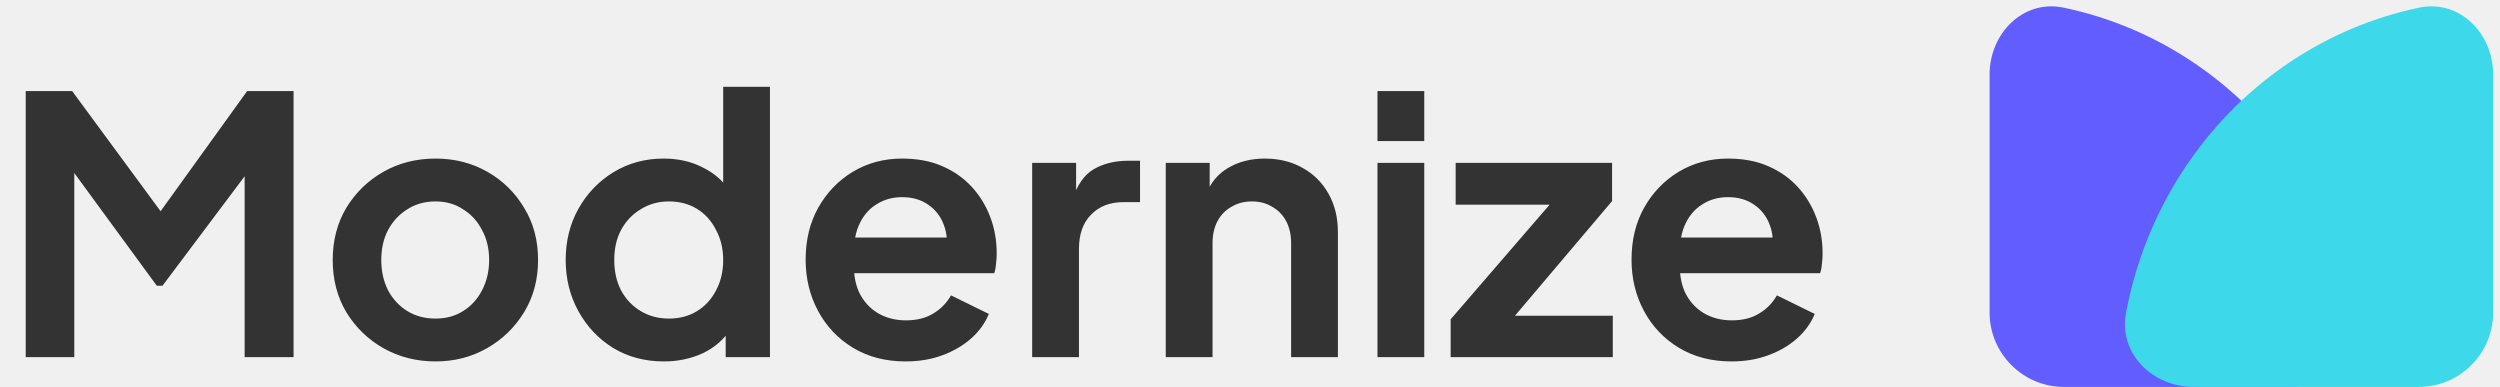
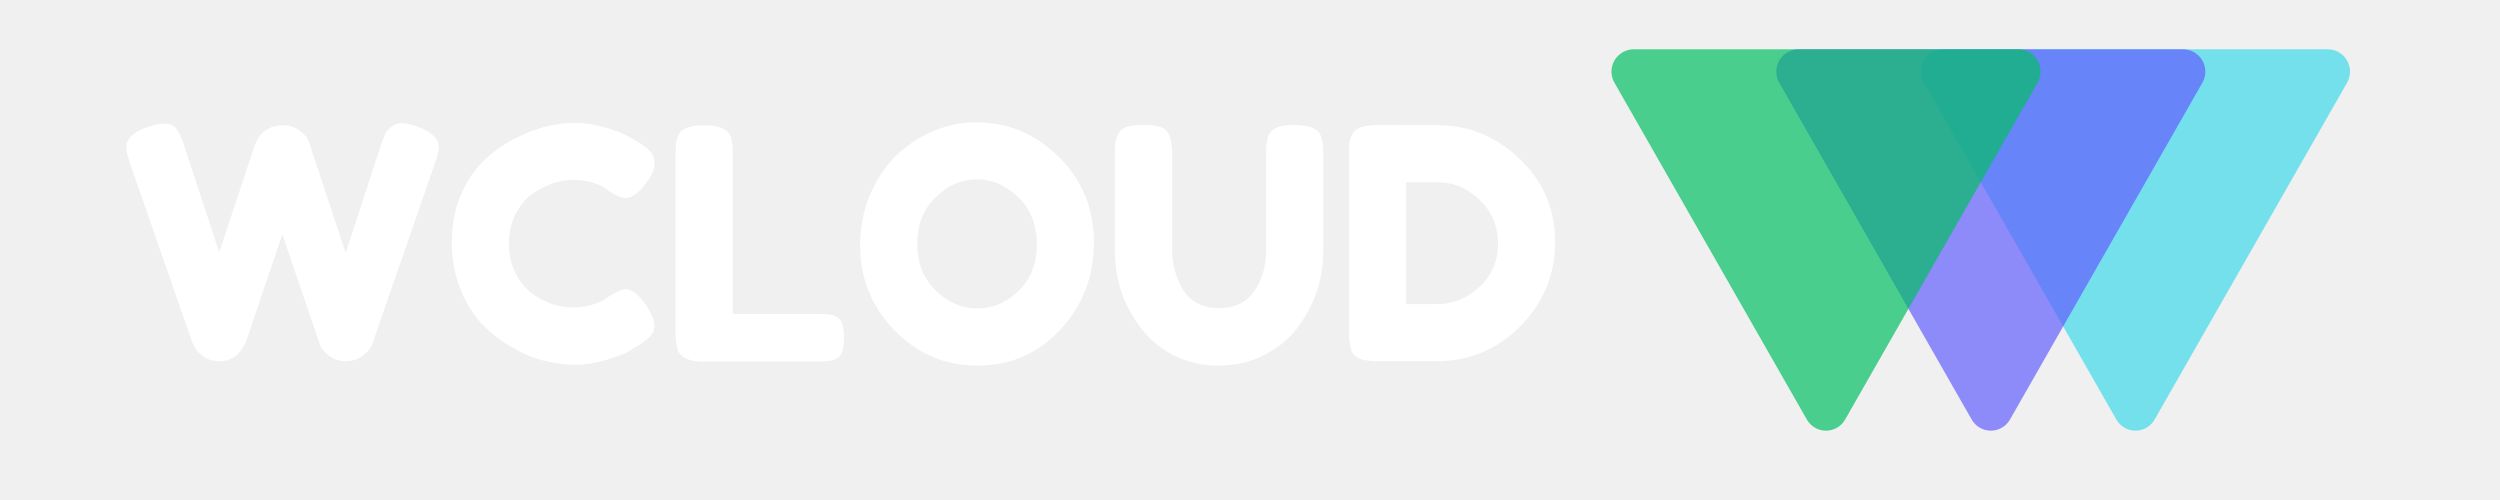
- <svg xmlns="http://www.w3.org/2000/svg" width="168" height="26" viewBox="0 0 168 26" fill="none">
-   <path d="M1.728 24V6.12H4.848L11.544 15.216H10.056L16.608 6.12H19.728V24H16.44V9.84L17.712 10.152L10.92 19.2H10.536L3.912 10.152L4.992 9.84V24H1.728ZM29.27 24.288C27.99 24.288 26.822 23.992 25.766 23.4C24.726 22.808 23.894 22 23.27 20.976C22.662 19.952 22.358 18.784 22.358 17.472C22.358 16.16 22.662 14.992 23.27 13.968C23.894 12.944 24.726 12.136 25.766 11.544C26.806 10.952 27.974 10.656 29.27 10.656C30.55 10.656 31.71 10.952 32.75 11.544C33.79 12.136 34.614 12.944 35.222 13.968C35.846 14.976 36.158 16.144 36.158 17.472C36.158 18.784 35.846 19.952 35.222 20.976C34.598 22 33.766 22.808 32.726 23.4C31.686 23.992 30.534 24.288 29.27 24.288ZM29.27 21.408C29.974 21.408 30.59 21.24 31.118 20.904C31.662 20.568 32.086 20.104 32.39 19.512C32.71 18.904 32.87 18.224 32.87 17.472C32.87 16.704 32.71 16.032 32.39 15.456C32.086 14.864 31.662 14.4 31.118 14.064C30.59 13.712 29.974 13.536 29.27 13.536C28.55 13.536 27.918 13.712 27.374 14.064C26.83 14.4 26.398 14.864 26.078 15.456C25.774 16.032 25.622 16.704 25.622 17.472C25.622 18.224 25.774 18.904 26.078 19.512C26.398 20.104 26.83 20.568 27.374 20.904C27.918 21.24 28.55 21.408 29.27 21.408ZM44.614 24.288C43.35 24.288 42.222 23.992 41.23 23.4C40.238 22.792 39.454 21.968 38.878 20.928C38.302 19.888 38.014 18.736 38.014 17.472C38.014 16.192 38.302 15.04 38.878 14.016C39.454 12.992 40.238 12.176 41.23 11.568C42.238 10.96 43.358 10.656 44.59 10.656C45.582 10.656 46.462 10.856 47.23 11.256C48.014 11.64 48.63 12.184 49.078 12.888L48.598 13.536V5.832H51.742V24H48.766V21.48L49.102 22.104C48.654 22.808 48.03 23.352 47.23 23.736C46.43 24.104 45.558 24.288 44.614 24.288ZM44.95 21.408C45.67 21.408 46.302 21.24 46.846 20.904C47.39 20.568 47.814 20.104 48.118 19.512C48.438 18.92 48.598 18.24 48.598 17.472C48.598 16.72 48.438 16.048 48.118 15.456C47.814 14.848 47.39 14.376 46.846 14.04C46.302 13.704 45.67 13.536 44.95 13.536C44.246 13.536 43.614 13.712 43.054 14.064C42.494 14.4 42.054 14.864 41.734 15.456C41.43 16.032 41.278 16.704 41.278 17.472C41.278 18.24 41.43 18.92 41.734 19.512C42.054 20.104 42.494 20.568 43.054 20.904C43.614 21.24 44.246 21.408 44.95 21.408ZM60.859 24.288C59.515 24.288 58.339 23.984 57.331 23.376C56.323 22.768 55.539 21.944 54.979 20.904C54.419 19.864 54.139 18.712 54.139 17.448C54.139 16.136 54.419 14.976 54.979 13.968C55.555 12.944 56.331 12.136 57.307 11.544C58.299 10.952 59.403 10.656 60.619 10.656C61.643 10.656 62.539 10.824 63.307 11.16C64.091 11.496 64.755 11.96 65.299 12.552C65.843 13.144 66.259 13.824 66.547 14.592C66.835 15.344 66.979 16.16 66.979 17.04C66.979 17.264 66.963 17.496 66.931 17.736C66.915 17.976 66.875 18.184 66.811 18.36H56.731V15.96H65.035L63.547 17.088C63.691 16.352 63.651 15.696 63.427 15.12C63.219 14.544 62.867 14.088 62.371 13.752C61.891 13.416 61.307 13.248 60.619 13.248C59.963 13.248 59.379 13.416 58.867 13.752C58.355 14.072 57.963 14.552 57.691 15.192C57.435 15.816 57.339 16.576 57.403 17.472C57.339 18.272 57.443 18.984 57.715 19.608C58.003 20.216 58.419 20.688 58.963 21.024C59.523 21.36 60.163 21.528 60.883 21.528C61.603 21.528 62.211 21.376 62.707 21.072C63.219 20.768 63.619 20.36 63.907 19.848L66.451 21.096C66.195 21.72 65.795 22.272 65.251 22.752C64.707 23.232 64.059 23.608 63.307 23.88C62.571 24.152 61.755 24.288 60.859 24.288ZM69.362 24V10.944H72.314V13.848L72.074 13.416C72.378 12.44 72.85 11.76 73.49 11.376C74.146 10.992 74.93 10.8 75.842 10.8H76.61V13.584H75.482C74.586 13.584 73.866 13.864 73.322 14.424C72.778 14.968 72.506 15.736 72.506 16.728V24H69.362ZM78.339 24V10.944H81.291V13.512L81.051 13.056C81.355 12.272 81.851 11.68 82.539 11.28C83.243 10.864 84.059 10.656 84.987 10.656C85.947 10.656 86.795 10.864 87.531 11.28C88.283 11.696 88.867 12.28 89.283 13.032C89.699 13.768 89.907 14.624 89.907 15.6V24H86.763V16.344C86.763 15.768 86.651 15.272 86.427 14.856C86.203 14.44 85.891 14.12 85.491 13.896C85.107 13.656 84.651 13.536 84.123 13.536C83.611 13.536 83.155 13.656 82.755 13.896C82.355 14.12 82.043 14.44 81.819 14.856C81.595 15.272 81.483 15.768 81.483 16.344V24H78.339ZM92.566 24V10.944H95.71V24H92.566ZM92.566 9.48V6.12H95.71V9.48H92.566ZM97.484 24V21.456L105.068 12.672L105.548 13.752H97.82V10.944H108.332V13.512L100.892 22.296L100.412 21.216H108.38V24H97.484ZM116.359 24.288C115.015 24.288 113.839 23.984 112.831 23.376C111.823 22.768 111.039 21.944 110.479 20.904C109.919 19.864 109.639 18.712 109.639 17.448C109.639 16.136 109.919 14.976 110.479 13.968C111.055 12.944 111.831 12.136 112.807 11.544C113.799 10.952 114.903 10.656 116.119 10.656C117.143 10.656 118.039 10.824 118.807 11.16C119.591 11.496 120.255 11.96 120.799 12.552C121.343 13.144 121.759 13.824 122.047 14.592C122.335 15.344 122.479 16.16 122.479 17.04C122.479 17.264 122.463 17.496 122.431 17.736C122.415 17.976 122.375 18.184 122.311 18.36H112.231V15.96H120.535L119.047 17.088C119.191 16.352 119.151 15.696 118.927 15.12C118.719 14.544 118.367 14.088 117.871 13.752C117.391 13.416 116.807 13.248 116.119 13.248C115.463 13.248 114.879 13.416 114.367 13.752C113.855 14.072 113.463 14.552 113.191 15.192C112.935 15.816 112.839 16.576 112.903 17.472C112.839 18.272 112.943 18.984 113.215 19.608C113.503 20.216 113.919 20.688 114.463 21.024C115.023 21.36 115.663 21.528 116.383 21.528C117.103 21.528 117.711 21.376 118.207 21.072C118.719 20.768 119.119 20.36 119.407 19.848L121.951 21.096C121.695 21.72 121.295 22.272 120.751 22.752C120.207 23.232 119.559 23.608 118.807 23.88C118.071 24.152 117.255 24.288 116.359 24.288Z" fill="#333333" />
-   <path d="M153.838 26C156.6 26 158.885 23.742 158.374 21.029C158.054 19.327 157.569 17.659 156.925 16.05C155.661 12.896 153.81 10.03 151.476 7.615C149.142 5.201 146.37 3.286 143.321 1.979C141.815 1.334 140.256 0.844 138.666 0.512C135.963 -0.051 133.701 2.239 133.701 5V21C133.701 23.761 135.94 26 138.701 26H153.838Z" fill="#615DFF" />
-   <path d="M147.403 26C144.641 26 142.355 23.742 142.866 21.029C143.187 19.327 143.672 17.659 144.316 16.05C145.579 12.896 147.431 10.03 149.765 7.615C152.099 5.201 154.87 3.286 157.92 1.979C159.426 1.334 160.985 0.844 162.575 0.512C165.278 -0.051 167.539 2.239 167.539 5V21C167.539 23.761 165.301 26 162.539 26H147.403Z" fill="#3DD9EB" />
+ <svg xmlns="http://www.w3.org/2000/svg" width="250" zoomAndPan="magnify" viewBox="0 0 187.5 37.5" height="50" preserveAspectRatio="xMidYMid meet" version="1.0">
+   <defs>
+     <filter x="0%" y="0%" width="100%" height="100%" id="b75d6011dd">
+       <feColorMatrix values="0 0 0 0 1 0 0 0 0 1 0 0 0 0 1 0 0 0 1 0" color-interpolation-filters="sRGB" />
+     </filter>
+     <g />
+     <mask id="a5653b6ed8">
+       <g filter="url(#b75d6011dd)">
+         <rect x="-18.75" width="225" fill="#000000" y="-3.75" height="45" fill-opacity="0.69" />
+       </g>
+     </mask>
+     <clipPath id="31831bad52">
+       <path d="M 2 0.695 L 34.281 0.695 L 34.281 29.32 L 2 29.32 Z M 2 0.695 " clip-rule="nonzero" />
+     </clipPath>
+     <clipPath id="1a1441cb5d">
+       <path d="M 16.73 28.469 L 2.293 3.203 C 1.996 2.688 1.996 2.047 2.297 1.531 C 2.598 1.016 3.148 0.695 3.746 0.695 L 32.578 0.695 C 33.176 0.695 33.727 1.016 34.027 1.531 C 34.328 2.047 34.328 2.688 34.031 3.203 L 19.594 28.469 C 19.301 28.984 18.754 29.301 18.16 29.301 C 17.57 29.301 17.023 28.984 16.73 28.469 Z M 16.73 28.469 " clip-rule="nonzero" />
+     </clipPath>
+     <clipPath id="165b520f12">
+       <path d="M 0 0.695 L 32.281 0.695 L 32.281 29.32 L 0 29.32 Z M 0 0.695 " clip-rule="nonzero" />
+     </clipPath>
+     <clipPath id="023fddfd58">
+       <path d="M 14.73 28.469 L 0.293 3.203 C -0.004 2.688 -0.004 2.047 0.297 1.531 C 0.598 1.016 1.148 0.695 1.746 0.695 L 30.578 0.695 C 31.176 0.695 31.727 1.016 32.027 1.531 C 32.328 2.047 32.328 2.688 32.031 3.203 L 17.594 28.469 C 17.301 28.984 16.754 29.301 16.16 29.301 C 15.57 29.301 15.023 28.984 14.73 28.469 Z M 14.73 28.469 " clip-rule="nonzero" />
+     </clipPath>
+     <clipPath id="80c01019b3">
+       <rect x="0" width="33" y="0" height="30" />
+     </clipPath>
+     <clipPath id="ae665231ad">
+       <rect x="0" width="36" y="0" height="32" />
+     </clipPath>
+     <mask id="88610be1c1">
+       <g filter="url(#b75d6011dd)">
+         <rect x="-18.75" width="225" fill="#000000" y="-3.75" height="45" fill-opacity="0.69" />
+       </g>
+     </mask>
+     <clipPath id="2d7fd74753">
+       <path d="M 2.141 0.695 L 34.434 0.695 L 34.434 29.32 L 2.141 29.32 Z M 2.141 0.695 " clip-rule="nonzero" />
+     </clipPath>
+     <clipPath id="88ffb87213">
+       <path d="M 16.879 28.469 L 2.441 3.203 C 2.145 2.688 2.148 2.047 2.449 1.531 C 2.746 1.016 3.301 0.695 3.898 0.695 L 32.727 0.695 C 33.324 0.695 33.875 1.016 34.176 1.531 C 34.477 2.047 34.477 2.688 34.18 3.203 L 19.746 28.469 C 19.449 28.984 18.902 29.301 18.312 29.301 C 17.719 29.301 17.172 28.984 16.879 28.469 Z M 16.879 28.469 " clip-rule="nonzero" />
+     </clipPath>
+     <clipPath id="c4bd2f52c2">
+       <path d="M 0.145 0.695 L 32.434 0.695 L 32.434 29.32 L 0.145 29.32 Z M 0.145 0.695 " clip-rule="nonzero" />
+     </clipPath>
+     <clipPath id="21b11b3076">
+       <path d="M 14.879 28.469 L 0.441 3.203 C 0.145 2.688 0.148 2.047 0.449 1.531 C 0.746 1.016 1.301 0.695 1.898 0.695 L 30.727 0.695 C 31.324 0.695 31.875 1.016 32.176 1.531 C 32.477 2.047 32.477 2.688 32.18 3.203 L 17.746 28.469 C 17.449 28.984 16.902 29.301 16.312 29.301 C 15.719 29.301 15.172 28.984 14.879 28.469 Z M 14.879 28.469 " clip-rule="nonzero" />
+     </clipPath>
+     <clipPath id="cef39892c7">
+       <rect x="0" width="33" y="0" height="30" />
+     </clipPath>
+     <clipPath id="cee3eb88f2">
+       <rect x="0" width="36" y="0" height="32" />
+     </clipPath>
+     <mask id="2cf522d71d">
+       <g filter="url(#b75d6011dd)">
+         <rect x="-18.75" width="225" fill="#000000" y="-3.75" height="45" fill-opacity="0.69" />
+       </g>
+     </mask>
+     <clipPath id="5c17ba2120">
+       <path d="M 1.781 0.695 L 34.07 0.695 L 34.07 29.32 L 1.781 29.32 Z M 1.781 0.695 " clip-rule="nonzero" />
+     </clipPath>
+     <clipPath id="29a9975189">
+       <path d="M 16.516 28.469 L 2.082 3.203 C 1.785 2.688 1.785 2.047 2.086 1.531 C 2.387 1.016 2.938 0.695 3.535 0.695 L 32.363 0.695 C 32.961 0.695 33.516 1.016 33.816 1.531 C 34.113 2.047 34.117 2.688 33.82 3.203 L 19.383 28.469 C 19.09 28.984 18.543 29.301 17.949 29.301 C 17.359 29.301 16.812 28.984 16.516 28.469 Z M 16.516 28.469 " clip-rule="nonzero" />
+     </clipPath>
+     <clipPath id="e0a757bd0d">
+       <path d="M 0.781 0.695 L 33.07 0.695 L 33.07 29.32 L 0.781 29.32 Z M 0.781 0.695 " clip-rule="nonzero" />
+     </clipPath>
+     <clipPath id="0dd292477e">
+       <path d="M 15.516 28.469 L 1.082 3.203 C 0.785 2.688 0.785 2.047 1.086 1.531 C 1.387 1.016 1.938 0.695 2.535 0.695 L 31.363 0.695 C 31.961 0.695 32.516 1.016 32.816 1.531 C 33.113 2.047 33.117 2.688 32.82 3.203 L 18.383 28.469 C 18.09 28.984 17.543 29.301 16.949 29.301 C 16.359 29.301 15.812 28.984 15.516 28.469 Z M 15.516 28.469 " clip-rule="nonzero" />
+     </clipPath>
+     <clipPath id="f770459343">
+       <rect x="0" width="34" y="0" height="30" />
+     </clipPath>
+     <clipPath id="61c62451e4">
+       <rect x="0" width="36" y="0" height="32" />
+     </clipPath>
+     <clipPath id="2b83ad3d5c">
+       <path d="M 0.039 6 L 24 6 L 24 25 L 0.039 25 Z M 0.039 6 " clip-rule="nonzero" />
+     </clipPath>
+     <clipPath id="86b96b239c">
+       <rect x="0" width="109" y="0" height="31" />
+     </clipPath>
+   </defs>
+   <g mask="url(#a5653b6ed8)">
+     <g transform="matrix(1, 0, 0, 1, 142, 3)">
+       <g clip-path="url(#ae665231ad)">
+         <g clip-path="url(#31831bad52)">
+           <g clip-path="url(#1a1441cb5d)">
+             <g transform="matrix(1, 0, 0, 1, 2, -0.000000000000001776)">
+               <g clip-path="url(#80c01019b3)">
+                 <g clip-path="url(#165b520f12)">
+                   <g clip-path="url(#023fddfd58)">
+                     <path fill="#3dd9eb" d="M 33.465 30.977 L -1.191 30.977 L -1.191 0.695 L 33.465 0.695 Z M 33.465 30.977 " fill-opacity="1" fill-rule="nonzero" />
+                   </g>
+                 </g>
+               </g>
+             </g>
+           </g>
+         </g>
+       </g>
+     </g>
+   </g>
+   <g mask="url(#88610be1c1)">
+     <g transform="matrix(1, 0, 0, 1, 131, 3)">
+       <g clip-path="url(#cee3eb88f2)">
+         <g clip-path="url(#2d7fd74753)">
+           <g clip-path="url(#88ffb87213)">
+             <g transform="matrix(1, 0, 0, 1, 2, -0.000000000000001776)">
+               <g clip-path="url(#cef39892c7)">
+                 <g clip-path="url(#c4bd2f52c2)">
+                   <g clip-path="url(#21b11b3076)">
+                     <path fill="#615dff" d="M 33.613 30.977 L -1.043 30.977 L -1.043 0.695 L 33.613 0.695 Z M 33.613 30.977 " fill-opacity="1" fill-rule="nonzero" />
+                   </g>
+                 </g>
+               </g>
+             </g>
+           </g>
+         </g>
+       </g>
+     </g>
+   </g>
+   <g mask="url(#2cf522d71d)">
+     <g transform="matrix(1, 0, 0, 1, 119, 3)">
+       <g clip-path="url(#61c62451e4)">
+         <g clip-path="url(#5c17ba2120)">
+           <g clip-path="url(#29a9975189)">
+             <g transform="matrix(1, 0, 0, 1, 1, -0.000000000000001776)">
+               <g clip-path="url(#f770459343)">
+                 <g clip-path="url(#e0a757bd0d)">
+                   <g clip-path="url(#0dd292477e)">
+                     <path fill="#00bf63" d="M 34.254 30.977 L -0.402 30.977 L -0.402 0.695 L 34.254 0.695 Z M 34.254 30.977 " fill-opacity="1" fill-rule="nonzero" />
+                   </g>
+                 </g>
+               </g>
+             </g>
+           </g>
+         </g>
+       </g>
+     </g>
+   </g>
+   <g transform="matrix(1, 0, 0, 1, 9, 3)">
+     <g clip-path="url(#86b96b239c)">
+       <g clip-path="url(#2b83ad3d5c)">
+         <g fill="#ffffff" fill-opacity="1">
+           <g transform="translate(0.113843, 24.12157)">
+             <g>
+               <path d="M 22.188 -17.625 C 23.258 -17.238 23.797 -16.723 23.797 -16.078 C 23.797 -15.867 23.703 -15.477 23.516 -14.906 L 18.859 -1.469 C 18.828 -1.363 18.77 -1.227 18.688 -1.062 C 18.613 -0.906 18.398 -0.691 18.047 -0.422 C 17.703 -0.16 17.289 -0.031 16.812 -0.031 C 16.344 -0.031 15.93 -0.16 15.578 -0.422 C 15.234 -0.691 15.008 -0.953 14.906 -1.203 L 12.062 -9.547 C 10.281 -4.266 9.367 -1.57 9.328 -1.469 C 9.297 -1.375 9.223 -1.238 9.109 -1.062 C 9.004 -0.883 8.879 -0.723 8.734 -0.578 C 8.359 -0.211 7.91 -0.031 7.391 -0.031 C 6.879 -0.031 6.457 -0.148 6.125 -0.391 C 5.801 -0.629 5.582 -0.867 5.469 -1.109 L 5.297 -1.469 L 0.625 -14.906 C 0.445 -15.438 0.359 -15.828 0.359 -16.078 C 0.359 -16.723 0.898 -17.234 1.984 -17.609 C 2.453 -17.766 2.875 -17.844 3.25 -17.844 C 3.633 -17.844 3.926 -17.711 4.125 -17.453 C 4.32 -17.203 4.504 -16.812 4.672 -16.281 L 7.328 -8.203 L 9.969 -16.156 C 10.188 -16.832 10.598 -17.301 11.203 -17.562 C 11.453 -17.676 11.781 -17.734 12.188 -17.734 C 12.602 -17.734 12.988 -17.598 13.344 -17.328 C 13.707 -17.066 13.938 -16.805 14.031 -16.547 L 16.812 -8.156 L 19.469 -16.281 C 19.602 -16.645 19.707 -16.914 19.781 -17.094 C 19.863 -17.27 20.016 -17.441 20.234 -17.609 C 20.453 -17.785 20.723 -17.875 21.047 -17.875 C 21.367 -17.875 21.75 -17.789 22.188 -17.625 Z M 22.188 -17.625 " />
+             </g>
+           </g>
+         </g>
+       </g>
+       <g fill="#ffffff" fill-opacity="1">
+         <g transform="translate(24.2789, 24.12157)">
+           <g>
+             <path d="M 12.047 -4.641 L 12.484 -4.953 C 13.023 -5.273 13.41 -5.438 13.641 -5.438 C 14.141 -5.438 14.68 -4.988 15.266 -4.094 C 15.617 -3.52 15.797 -3.062 15.797 -2.719 C 15.797 -2.383 15.688 -2.102 15.469 -1.875 C 15.25 -1.656 14.992 -1.457 14.703 -1.281 C 14.41 -1.102 14.129 -0.93 13.859 -0.766 C 13.598 -0.609 13.055 -0.398 12.234 -0.141 C 11.41 0.109 10.613 0.234 9.844 0.234 C 9.082 0.234 8.312 0.133 7.531 -0.062 C 6.75 -0.258 5.941 -0.598 5.109 -1.078 C 4.285 -1.555 3.539 -2.133 2.875 -2.812 C 2.219 -3.5 1.676 -4.379 1.25 -5.453 C 0.82 -6.523 0.609 -7.691 0.609 -8.953 C 0.609 -10.211 0.816 -11.352 1.234 -12.375 C 1.648 -13.395 2.188 -14.238 2.844 -14.906 C 3.5 -15.582 4.242 -16.145 5.078 -16.594 C 6.66 -17.469 8.25 -17.906 9.844 -17.906 C 10.602 -17.906 11.375 -17.785 12.156 -17.547 C 12.938 -17.316 13.531 -17.078 13.938 -16.828 L 14.516 -16.5 C 14.805 -16.32 15.031 -16.176 15.188 -16.062 C 15.602 -15.719 15.812 -15.332 15.812 -14.906 C 15.812 -14.477 15.645 -14.031 15.312 -13.562 C 14.688 -12.695 14.125 -12.266 13.625 -12.266 C 13.332 -12.266 12.922 -12.441 12.391 -12.797 C 11.711 -13.348 10.805 -13.625 9.672 -13.625 C 8.629 -13.625 7.598 -13.258 6.578 -12.531 C 6.098 -12.176 5.695 -11.676 5.375 -11.031 C 5.051 -10.383 4.891 -9.656 4.891 -8.844 C 4.891 -8.031 5.051 -7.301 5.375 -6.656 C 5.695 -6.008 6.109 -5.5 6.609 -5.125 C 7.586 -4.414 8.609 -4.062 9.672 -4.062 C 10.172 -4.062 10.641 -4.125 11.078 -4.25 C 11.523 -4.383 11.848 -4.516 12.047 -4.641 Z M 12.047 -4.641 " />
+           </g>
+         </g>
+       </g>
+       <g fill="#ffffff" fill-opacity="1">
+         <g transform="translate(40.7034, 24.12157)">
+           <g>
+             <path d="M 5.25 -3.578 L 11.828 -3.578 C 12.359 -3.578 12.742 -3.516 12.984 -3.391 C 13.223 -3.273 13.383 -3.086 13.469 -2.828 C 13.551 -2.566 13.594 -2.223 13.594 -1.797 C 13.594 -1.367 13.551 -1.023 13.469 -0.766 C 13.383 -0.516 13.25 -0.336 13.062 -0.234 C 12.758 -0.078 12.336 0 11.797 0 L 3.094 0 C 1.969 0 1.305 -0.305 1.109 -0.922 C 1.016 -1.18 0.969 -1.594 0.969 -2.156 L 0.969 -15.594 C 0.969 -15.969 0.977 -16.25 1 -16.438 C 1.031 -16.625 1.109 -16.836 1.234 -17.078 C 1.461 -17.516 2.094 -17.734 3.125 -17.734 C 4.25 -17.734 4.914 -17.43 5.125 -16.828 C 5.207 -16.555 5.25 -16.141 5.25 -15.578 Z M 5.25 -3.578 " />
+           </g>
+         </g>
+       </g>
+       <g fill="#ffffff" fill-opacity="1">
+         <g transform="translate(54.90249, 24.12157)">
+           <g>
+             <path d="M 9.281 -17.953 C 11.676 -17.953 13.75 -17.086 15.5 -15.359 C 17.258 -13.629 18.141 -11.488 18.141 -8.938 C 18.141 -6.383 17.301 -4.207 15.625 -2.406 C 13.945 -0.602 11.879 0.297 9.422 0.297 C 6.973 0.297 4.891 -0.586 3.172 -2.359 C 1.461 -4.141 0.609 -6.254 0.609 -8.703 C 0.609 -10.047 0.848 -11.301 1.328 -12.469 C 1.816 -13.633 2.461 -14.613 3.266 -15.406 C 4.066 -16.195 4.992 -16.816 6.047 -17.266 C 7.098 -17.723 8.176 -17.953 9.281 -17.953 Z M 4.891 -8.828 C 4.891 -7.391 5.352 -6.223 6.281 -5.328 C 7.207 -4.43 8.242 -3.984 9.391 -3.984 C 10.535 -3.984 11.566 -4.422 12.484 -5.297 C 13.398 -6.172 13.859 -7.336 13.859 -8.797 C 13.859 -10.266 13.395 -11.441 12.469 -12.328 C 11.539 -13.223 10.504 -13.672 9.359 -13.672 C 8.211 -13.672 7.18 -13.223 6.266 -12.328 C 5.348 -11.43 4.891 -10.266 4.891 -8.828 Z M 4.891 -8.828 " />
+           </g>
+         </g>
+       </g>
+       <g fill="#ffffff" fill-opacity="1">
+         <g transform="translate(73.64916, 24.12157)">
+           <g>
+             <path d="M 12.547 -17.078 C 12.711 -17.336 12.945 -17.516 13.25 -17.609 C 13.562 -17.703 13.945 -17.75 14.406 -17.75 C 14.863 -17.75 15.227 -17.707 15.5 -17.625 C 15.781 -17.551 15.988 -17.457 16.125 -17.344 C 16.27 -17.227 16.379 -17.055 16.453 -16.828 C 16.547 -16.555 16.594 -16.141 16.594 -15.578 L 16.594 -8.266 C 16.594 -6.141 15.93 -4.207 14.609 -2.469 C 13.961 -1.645 13.129 -0.977 12.109 -0.469 C 11.098 0.039 9.973 0.297 8.734 0.297 C 7.504 0.297 6.383 0.039 5.375 -0.469 C 4.375 -0.988 3.555 -1.672 2.922 -2.516 C 1.617 -4.223 0.969 -6.16 0.969 -8.328 L 0.969 -15.594 C 0.969 -15.988 0.977 -16.273 1 -16.453 C 1.031 -16.641 1.109 -16.852 1.234 -17.094 C 1.359 -17.344 1.57 -17.516 1.875 -17.609 C 2.188 -17.703 2.598 -17.75 3.109 -17.75 C 3.629 -17.75 4.039 -17.703 4.344 -17.609 C 4.656 -17.516 4.867 -17.344 4.984 -17.094 C 5.172 -16.727 5.266 -16.223 5.266 -15.578 L 5.266 -8.328 C 5.266 -7.336 5.508 -6.398 6 -5.516 C 6.238 -5.066 6.598 -4.703 7.078 -4.422 C 7.566 -4.148 8.141 -4.016 8.797 -4.016 C 9.973 -4.016 10.852 -4.445 11.438 -5.312 C 12.02 -6.188 12.312 -7.195 12.312 -8.344 L 12.312 -15.75 C 12.312 -16.375 12.391 -16.816 12.547 -17.078 Z M 12.547 -17.078 " />
+           </g>
+         </g>
+       </g>
+       <g fill="#ffffff" fill-opacity="1">
+         <g transform="translate(91.21056, 24.12157)">
+           <g>
+             <path d="M 3.125 -17.75 L 7.594 -17.734 C 9.938 -17.734 11.992 -16.891 13.766 -15.203 C 15.535 -13.516 16.422 -11.441 16.422 -8.984 C 16.422 -6.523 15.551 -4.414 13.812 -2.656 C 12.082 -0.906 9.984 -0.031 7.516 -0.031 L 3.094 -0.031 C 2.113 -0.031 1.5 -0.227 1.25 -0.625 C 1.062 -0.969 0.969 -1.484 0.969 -2.172 L 0.969 -15.625 C 0.969 -16.008 0.977 -16.289 1 -16.469 C 1.031 -16.645 1.109 -16.852 1.234 -17.094 C 1.461 -17.531 2.094 -17.75 3.125 -17.75 Z M 7.594 -4.312 C 8.758 -4.312 9.805 -4.738 10.734 -5.594 C 11.672 -6.457 12.141 -7.539 12.141 -8.844 C 12.141 -10.156 11.68 -11.25 10.766 -12.125 C 9.859 -13.008 8.797 -13.453 7.578 -13.453 L 5.25 -13.453 L 5.25 -4.312 Z M 7.594 -4.312 " />
+           </g>
+         </g>
+       </g>
+     </g>
+   </g>
</svg>
